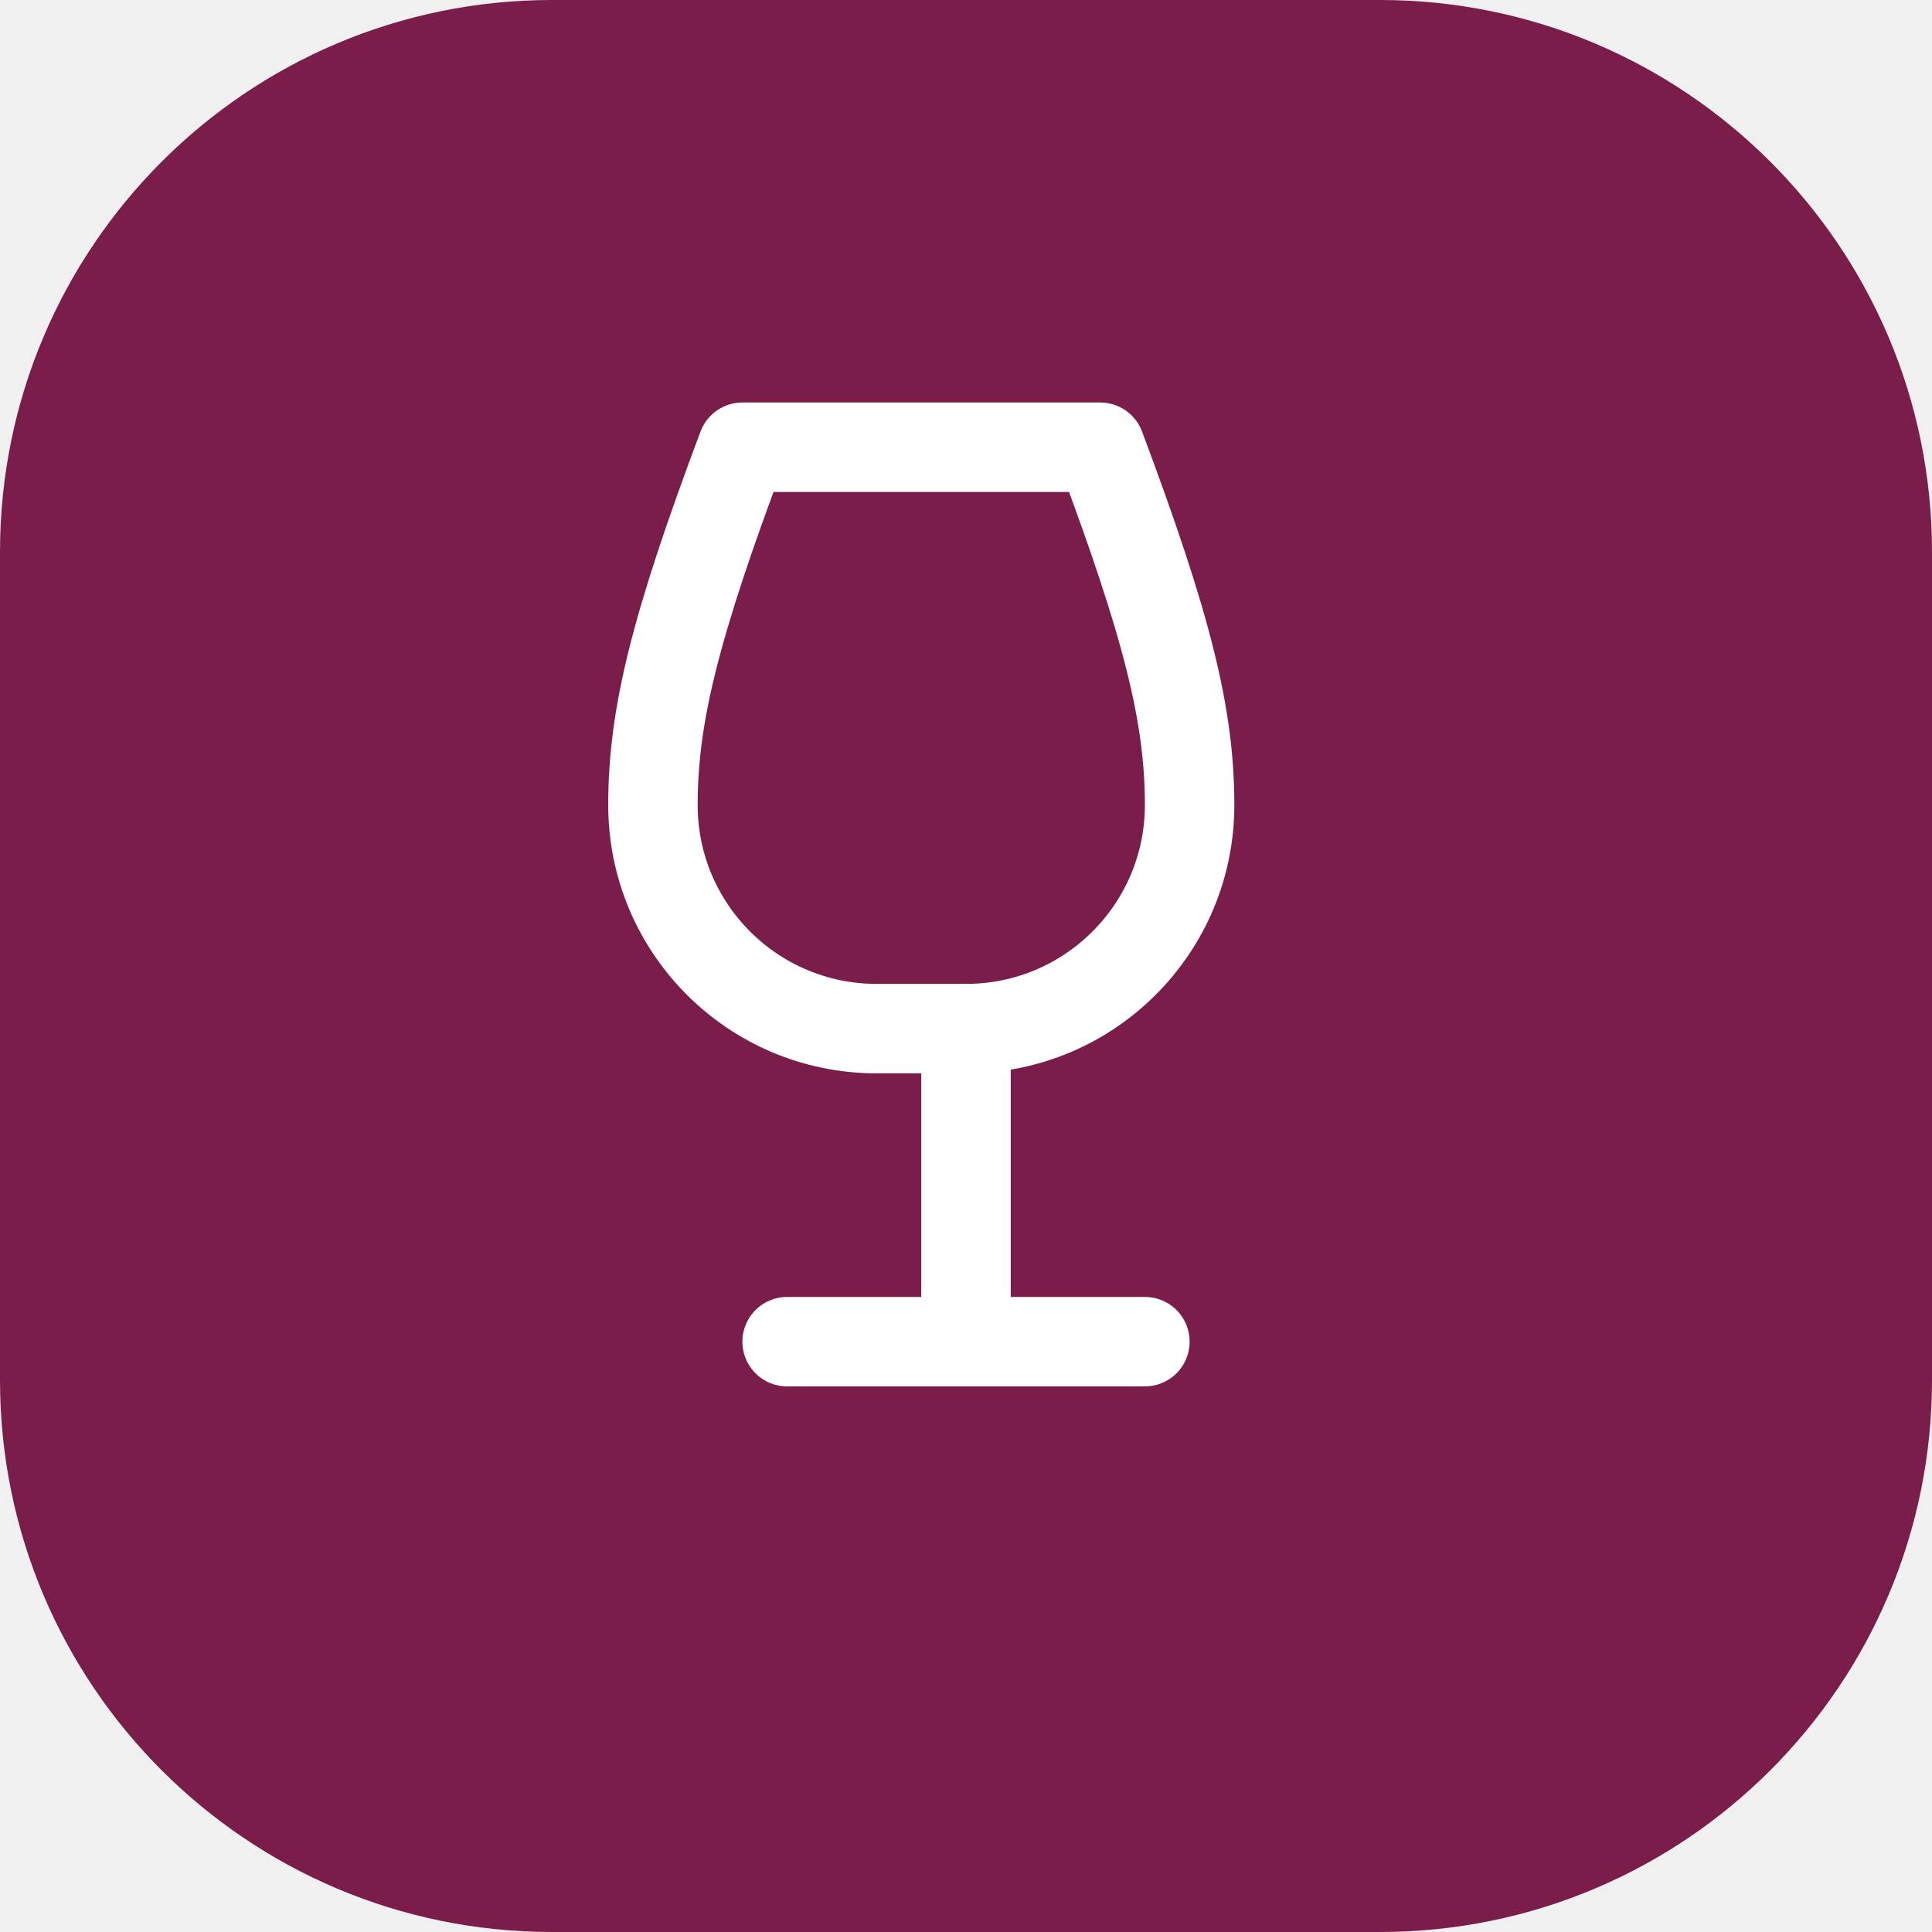
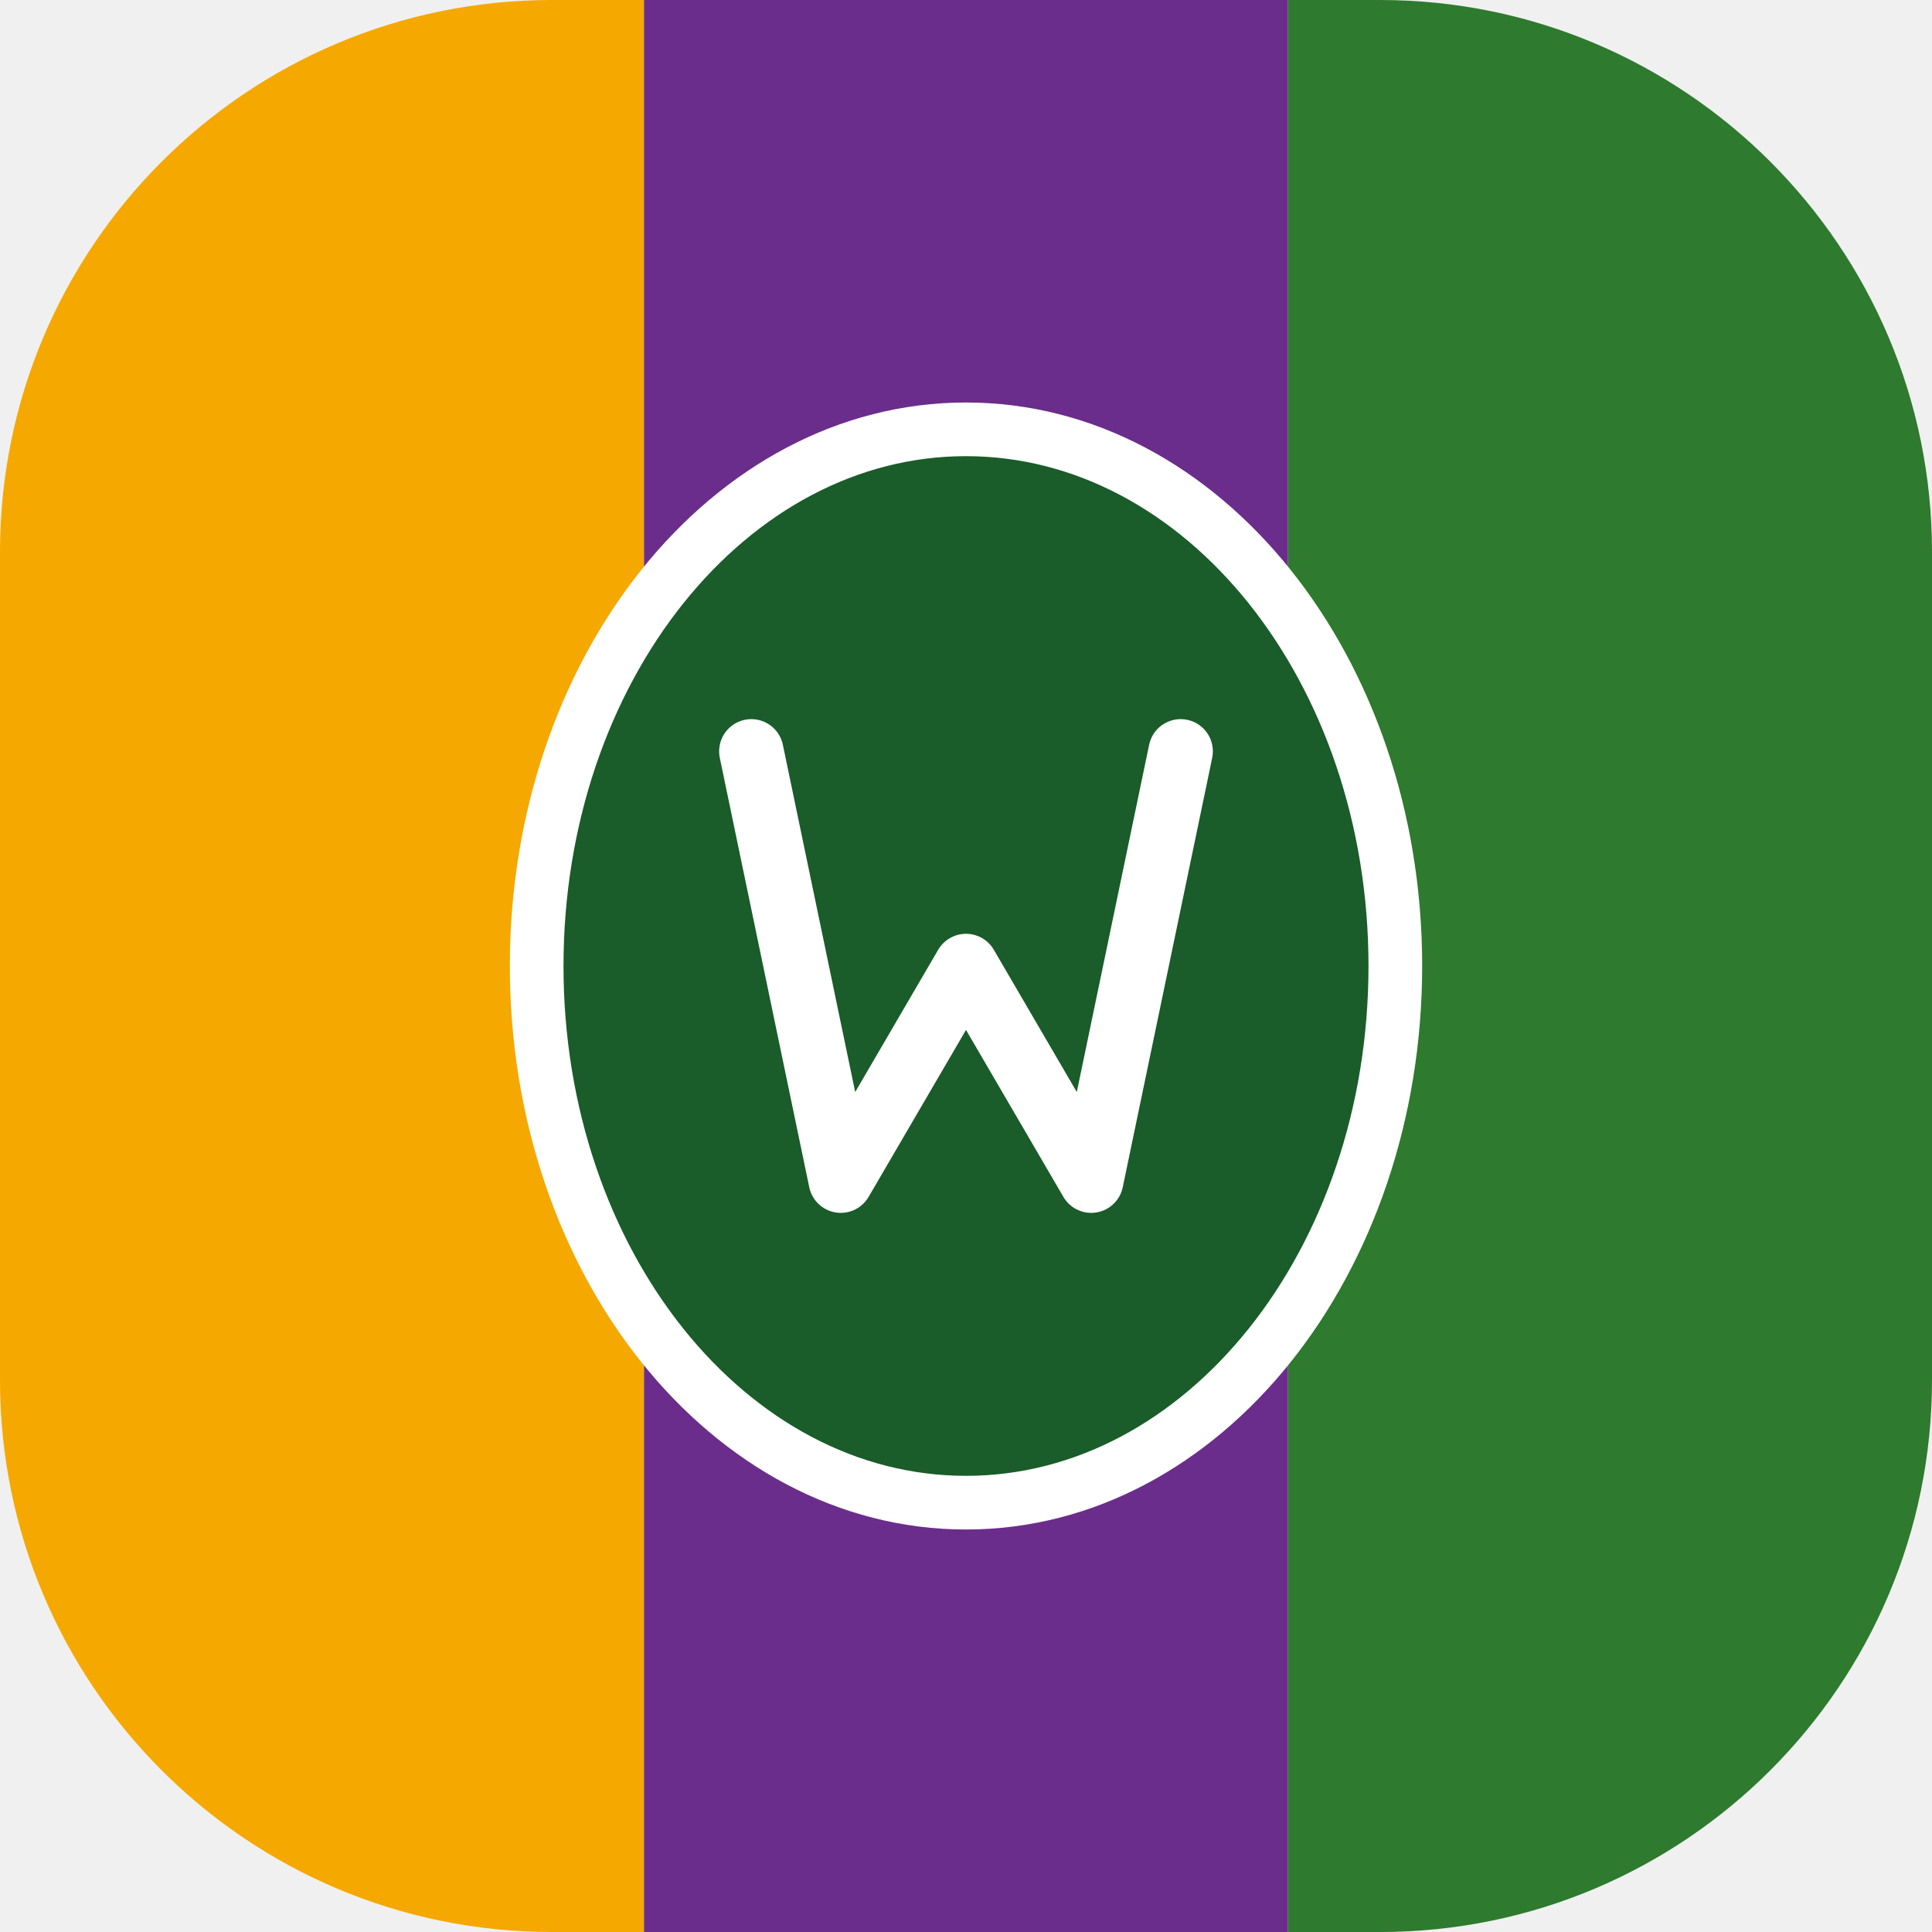
<svg xmlns="http://www.w3.org/2000/svg" width="54" height="54" viewBox="0 0 54 54" fill="none">
-   <path d="M38.571 0H15.429C6.908 0 0 6.908 0 15.429V38.571C0 47.092 6.908 54 15.429 54H38.571C47.092 54 54 47.092 54 38.571V15.429C54 6.908 47.092 0 38.571 0Z" fill="#7B1D4A" />
-   <g transform="translate(12,10) scale(1.25)" stroke="white" stroke-width="2" stroke-linecap="round" stroke-linejoin="round" fill="none">
-     <path d="M12 15a5 5 0 0 0 5-5c0-2-.5-4-2-8H7c-1.5 4-2 6-2 8a5 5 0 0 0 5 5z" />
-     <path d="M12 15v7" />
-     <path d="M8 22h8" />
-   </g>
+   <defs>
+     <clipPath id="rr">
+       <path d="M38.571 0H15.429C6.908 0 0 6.908 0 15.429V38.571C0 47.092 6.908 54 15.429 54H38.571C47.092 54 54 47.092 54 38.571V15.429C54 6.908 47.092 0 38.571 0Z" />
+     </clipPath>
+   </defs>
+   <rect x="0" y="0" width="18" height="54" fill="#F5A800" clip-path="url(#rr)" />
+   <rect x="18" y="0" width="18" height="54" fill="#6B2D8B" clip-path="url(#rr)" />
+   <rect x="36" y="0" width="18" height="54" fill="#2E7A2E" clip-path="url(#rr)" />
+   <ellipse cx="27" cy="27" rx="12" ry="15" fill="#1A5C2A" stroke="white" stroke-width="1.5" />
+   <path d="M21 21 L23.5 33 L27 27 L30.5 33 L33 21" stroke="white" stroke-width="1.8" stroke-linecap="round" stroke-linejoin="round" fill="none" />
</svg>
